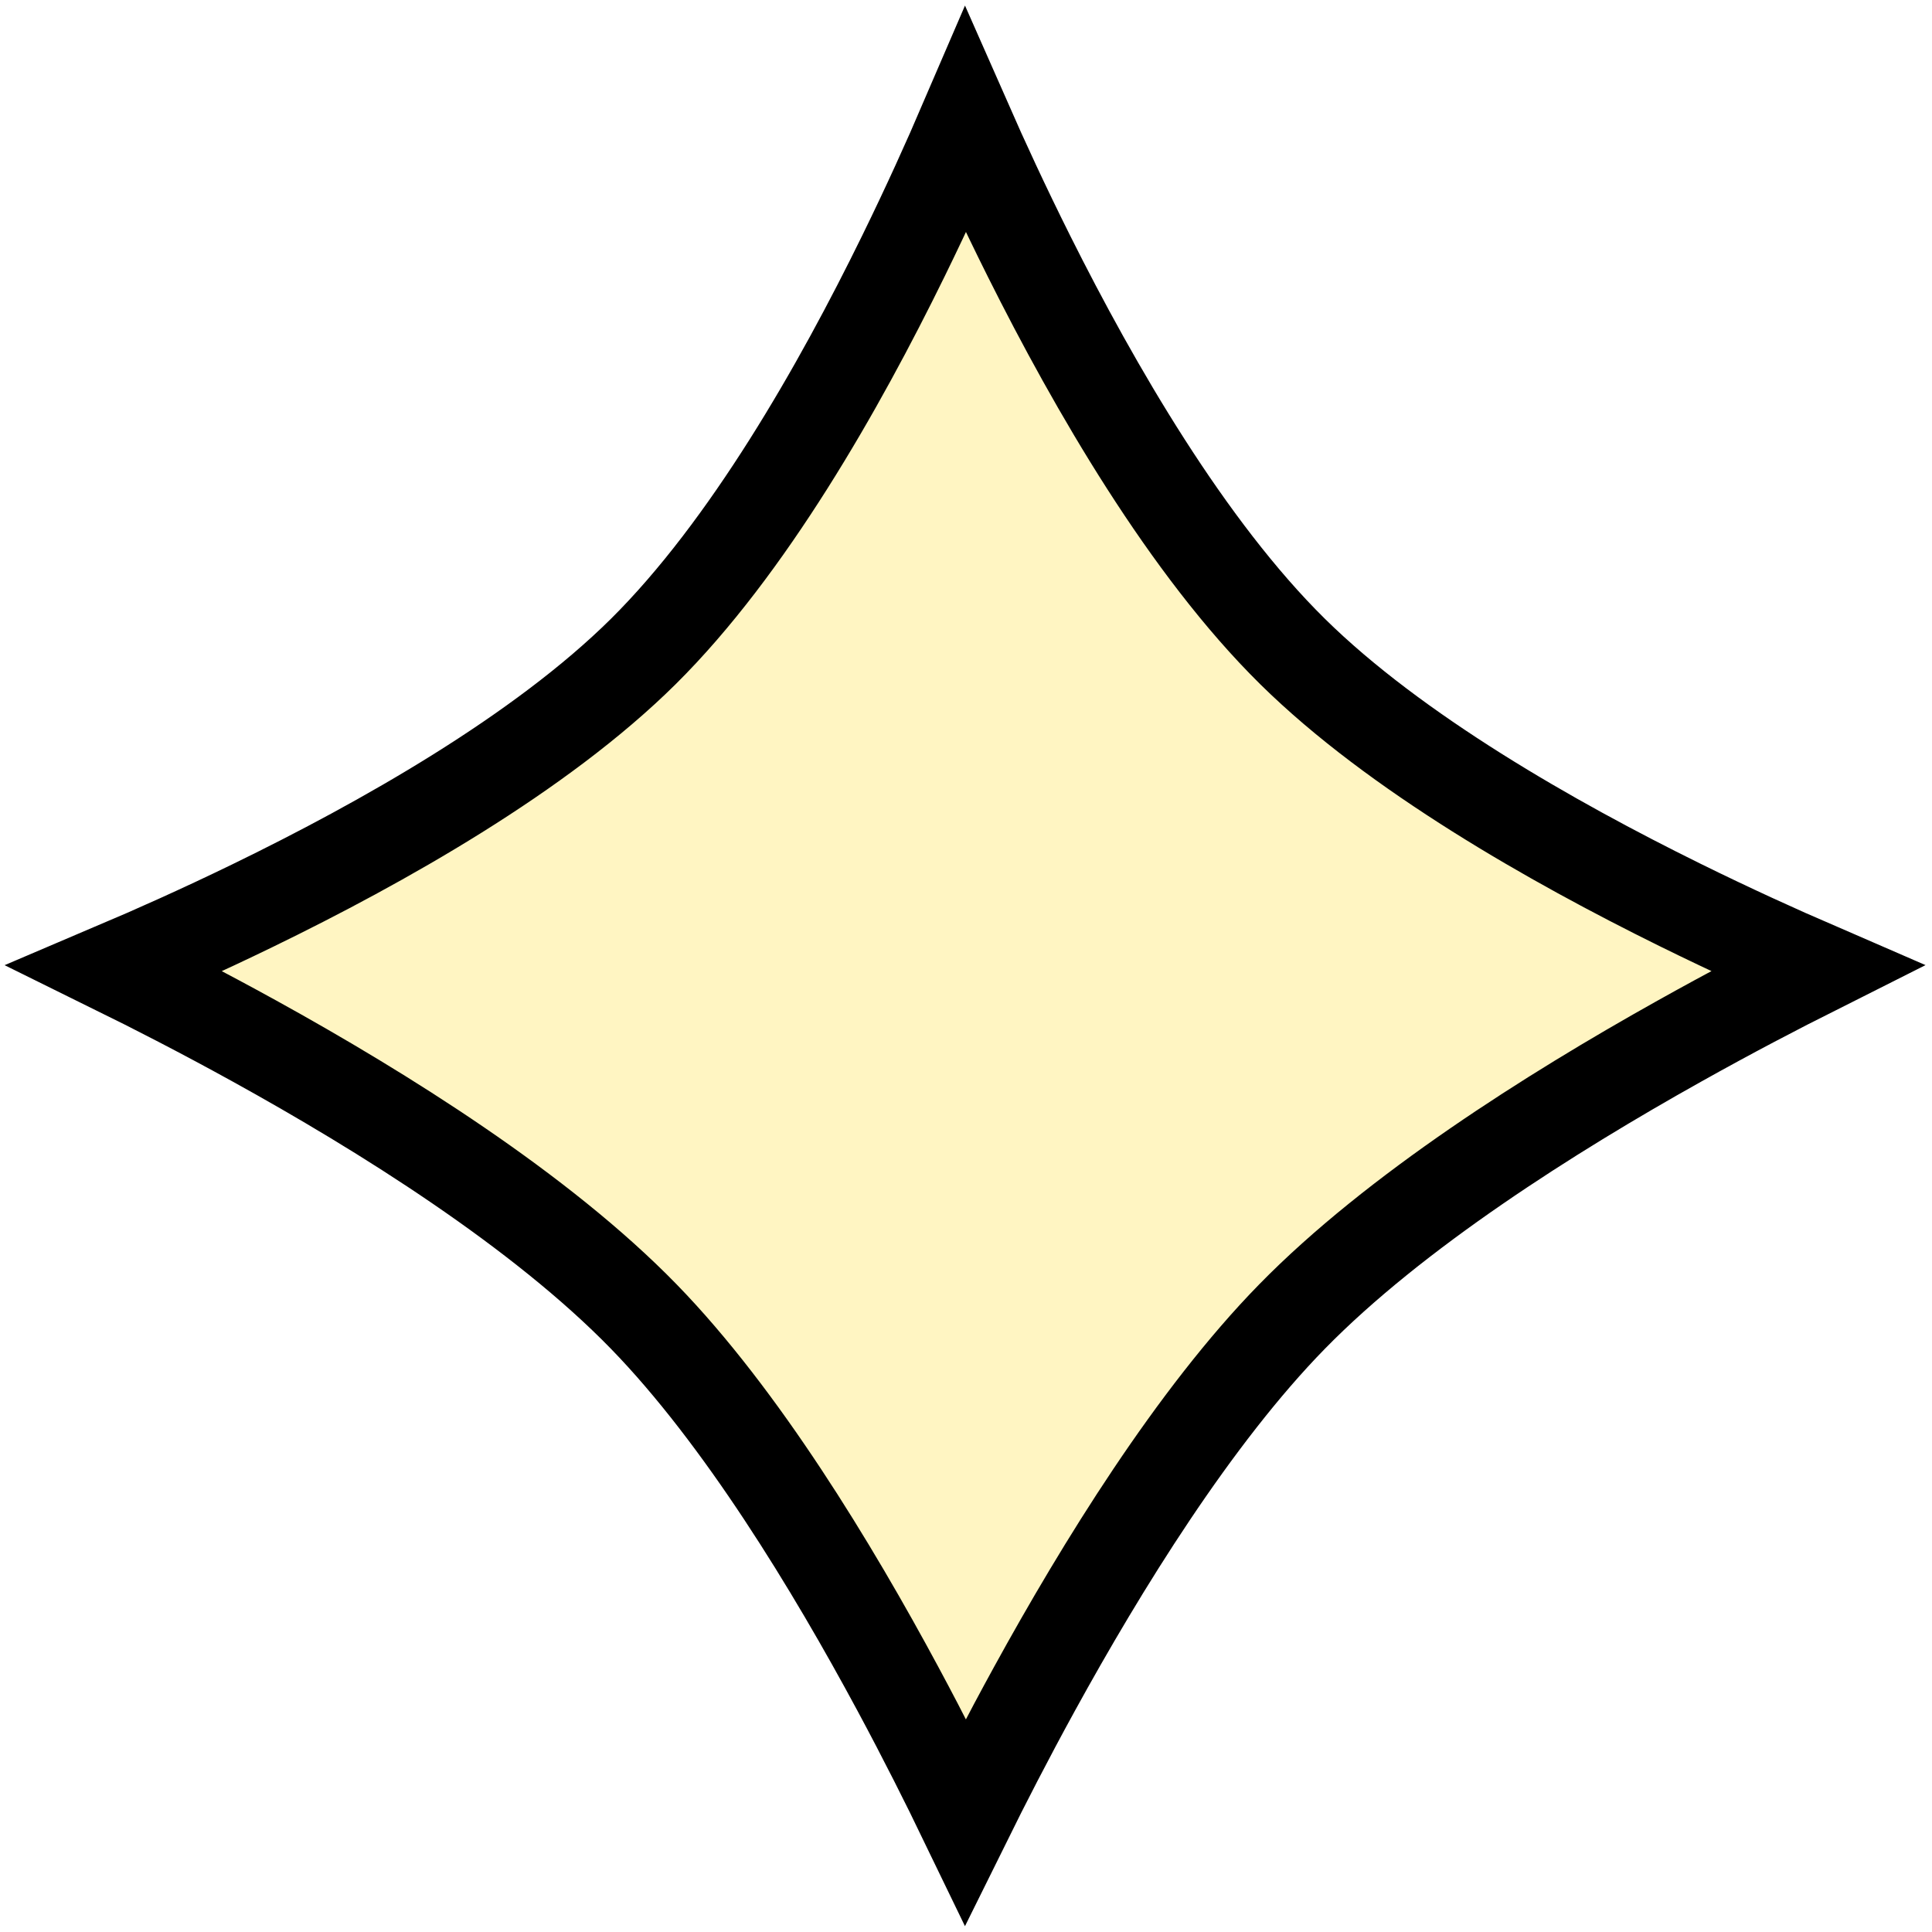
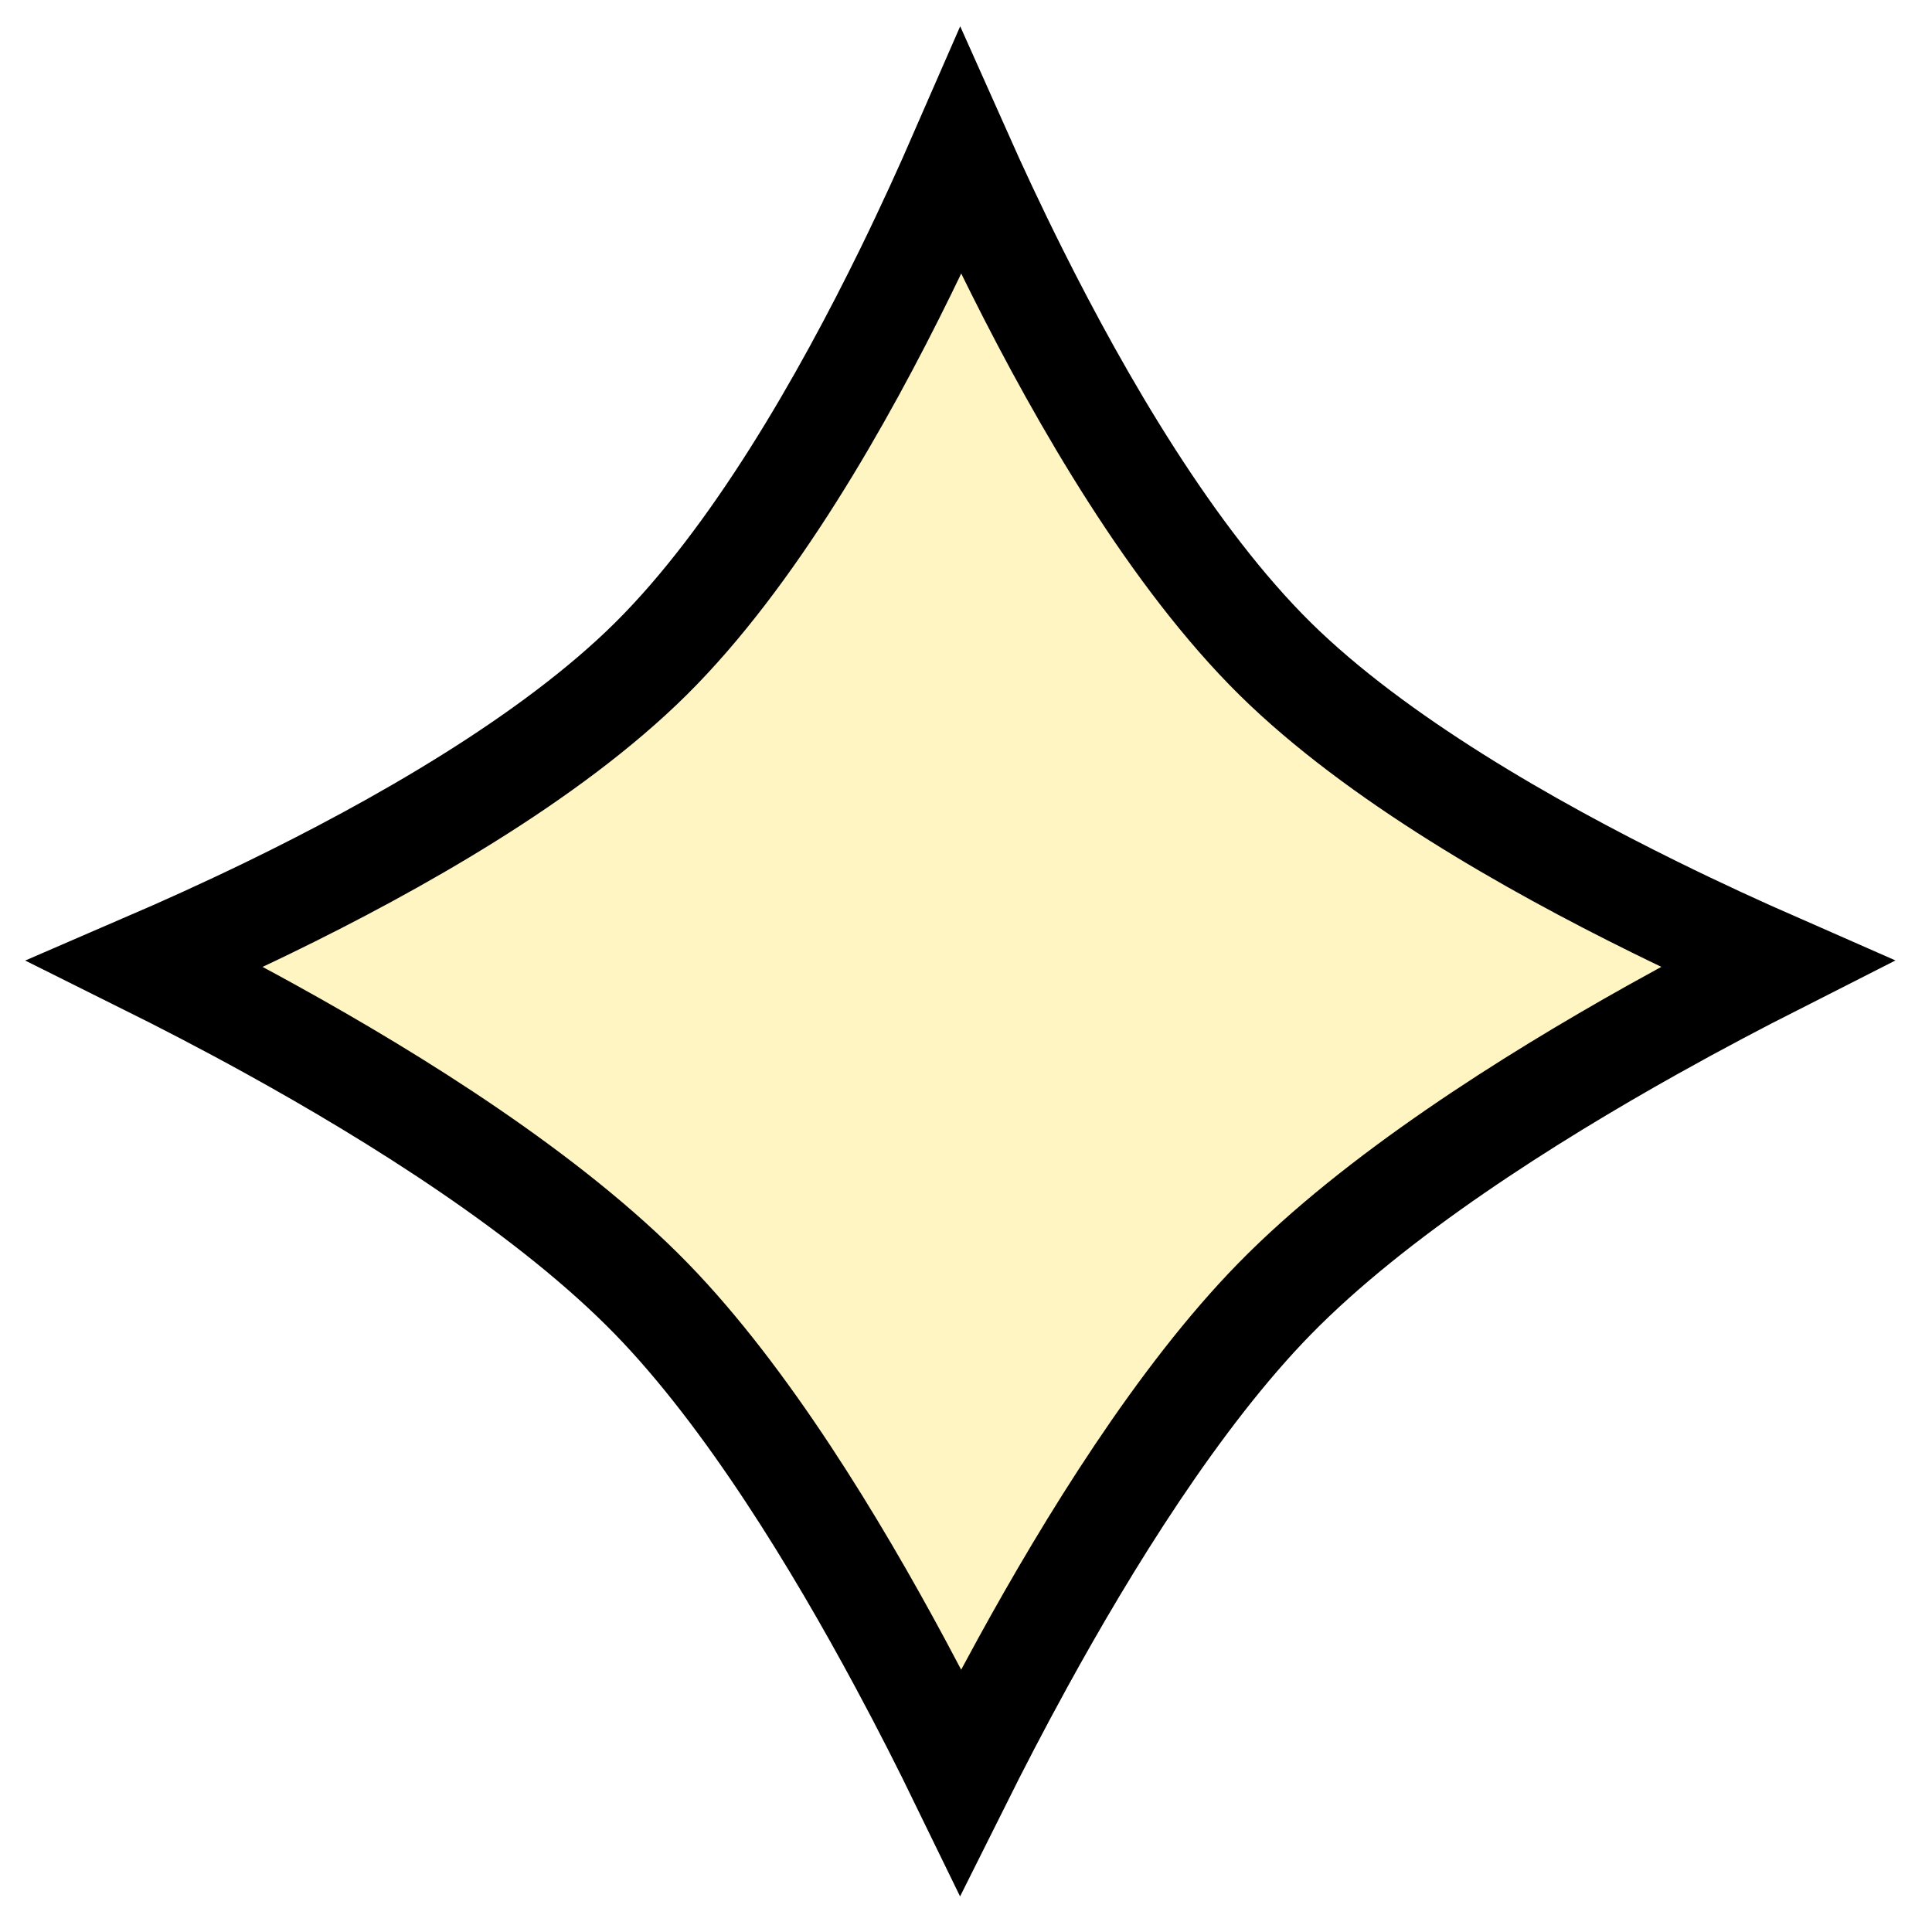
- <svg xmlns="http://www.w3.org/2000/svg" width="42" height="42" viewBox="0 0 42 42" fill="none">
-   <path d="M19.638 5.568C20.173 4.477 20.629 3.464 20.989 2.627C21.358 3.465 21.825 4.48 22.372 5.574C23.795 8.419 25.812 11.909 28.101 14.165C30.329 16.361 33.739 18.299 36.516 19.669C37.631 20.219 38.662 20.686 39.498 21.048C38.658 21.47 37.616 22.012 36.485 22.646C33.715 24.196 30.321 26.339 28.088 28.621C25.958 30.797 23.948 34.057 22.491 36.71C21.895 37.795 21.385 38.793 20.988 39.596C20.6 38.793 20.102 37.797 19.52 36.715C18.092 34.061 16.114 30.799 13.997 28.623C11.753 26.316 8.322 24.171 5.522 22.626C4.389 22.001 3.344 21.466 2.498 21.049C3.34 20.691 4.373 20.231 5.49 19.688C8.297 18.324 11.744 16.384 13.985 14.163C16.26 11.907 18.244 8.414 19.638 5.568Z" fill="#FFF5C2" stroke="black" stroke-width="2" />
+ <svg xmlns="http://www.w3.org/2000/svg" width="38" height="38" viewBox="0 0 38 38" fill="none">
+   <path d="M17.81 5.348C18.231 4.488 18.596 3.684 18.896 2.996C19.203 3.685 19.578 4.492 20.009 5.353C21.266 7.865 23.052 10.957 25.085 12.962C27.064 14.912 30.087 16.629 32.537 17.837C33.422 18.274 34.247 18.651 34.942 18.956C34.242 19.311 33.405 19.75 32.504 20.254C30.06 21.622 27.054 23.519 25.072 25.544C23.181 27.476 21.402 30.363 20.116 32.705C19.642 33.568 19.229 34.369 18.895 35.038C18.57 34.37 18.167 33.571 17.703 32.71C16.443 30.367 14.693 27.478 12.814 25.546C10.821 23.498 7.783 21.6 5.311 20.236C4.41 19.739 3.572 19.307 2.869 18.957C3.566 18.656 4.392 18.285 5.278 17.855C7.755 16.651 10.81 14.933 12.801 12.959C14.822 10.955 16.579 7.86 17.81 5.348Z" fill="#FFF5C2" stroke="black" stroke-width="2" />
</svg>
